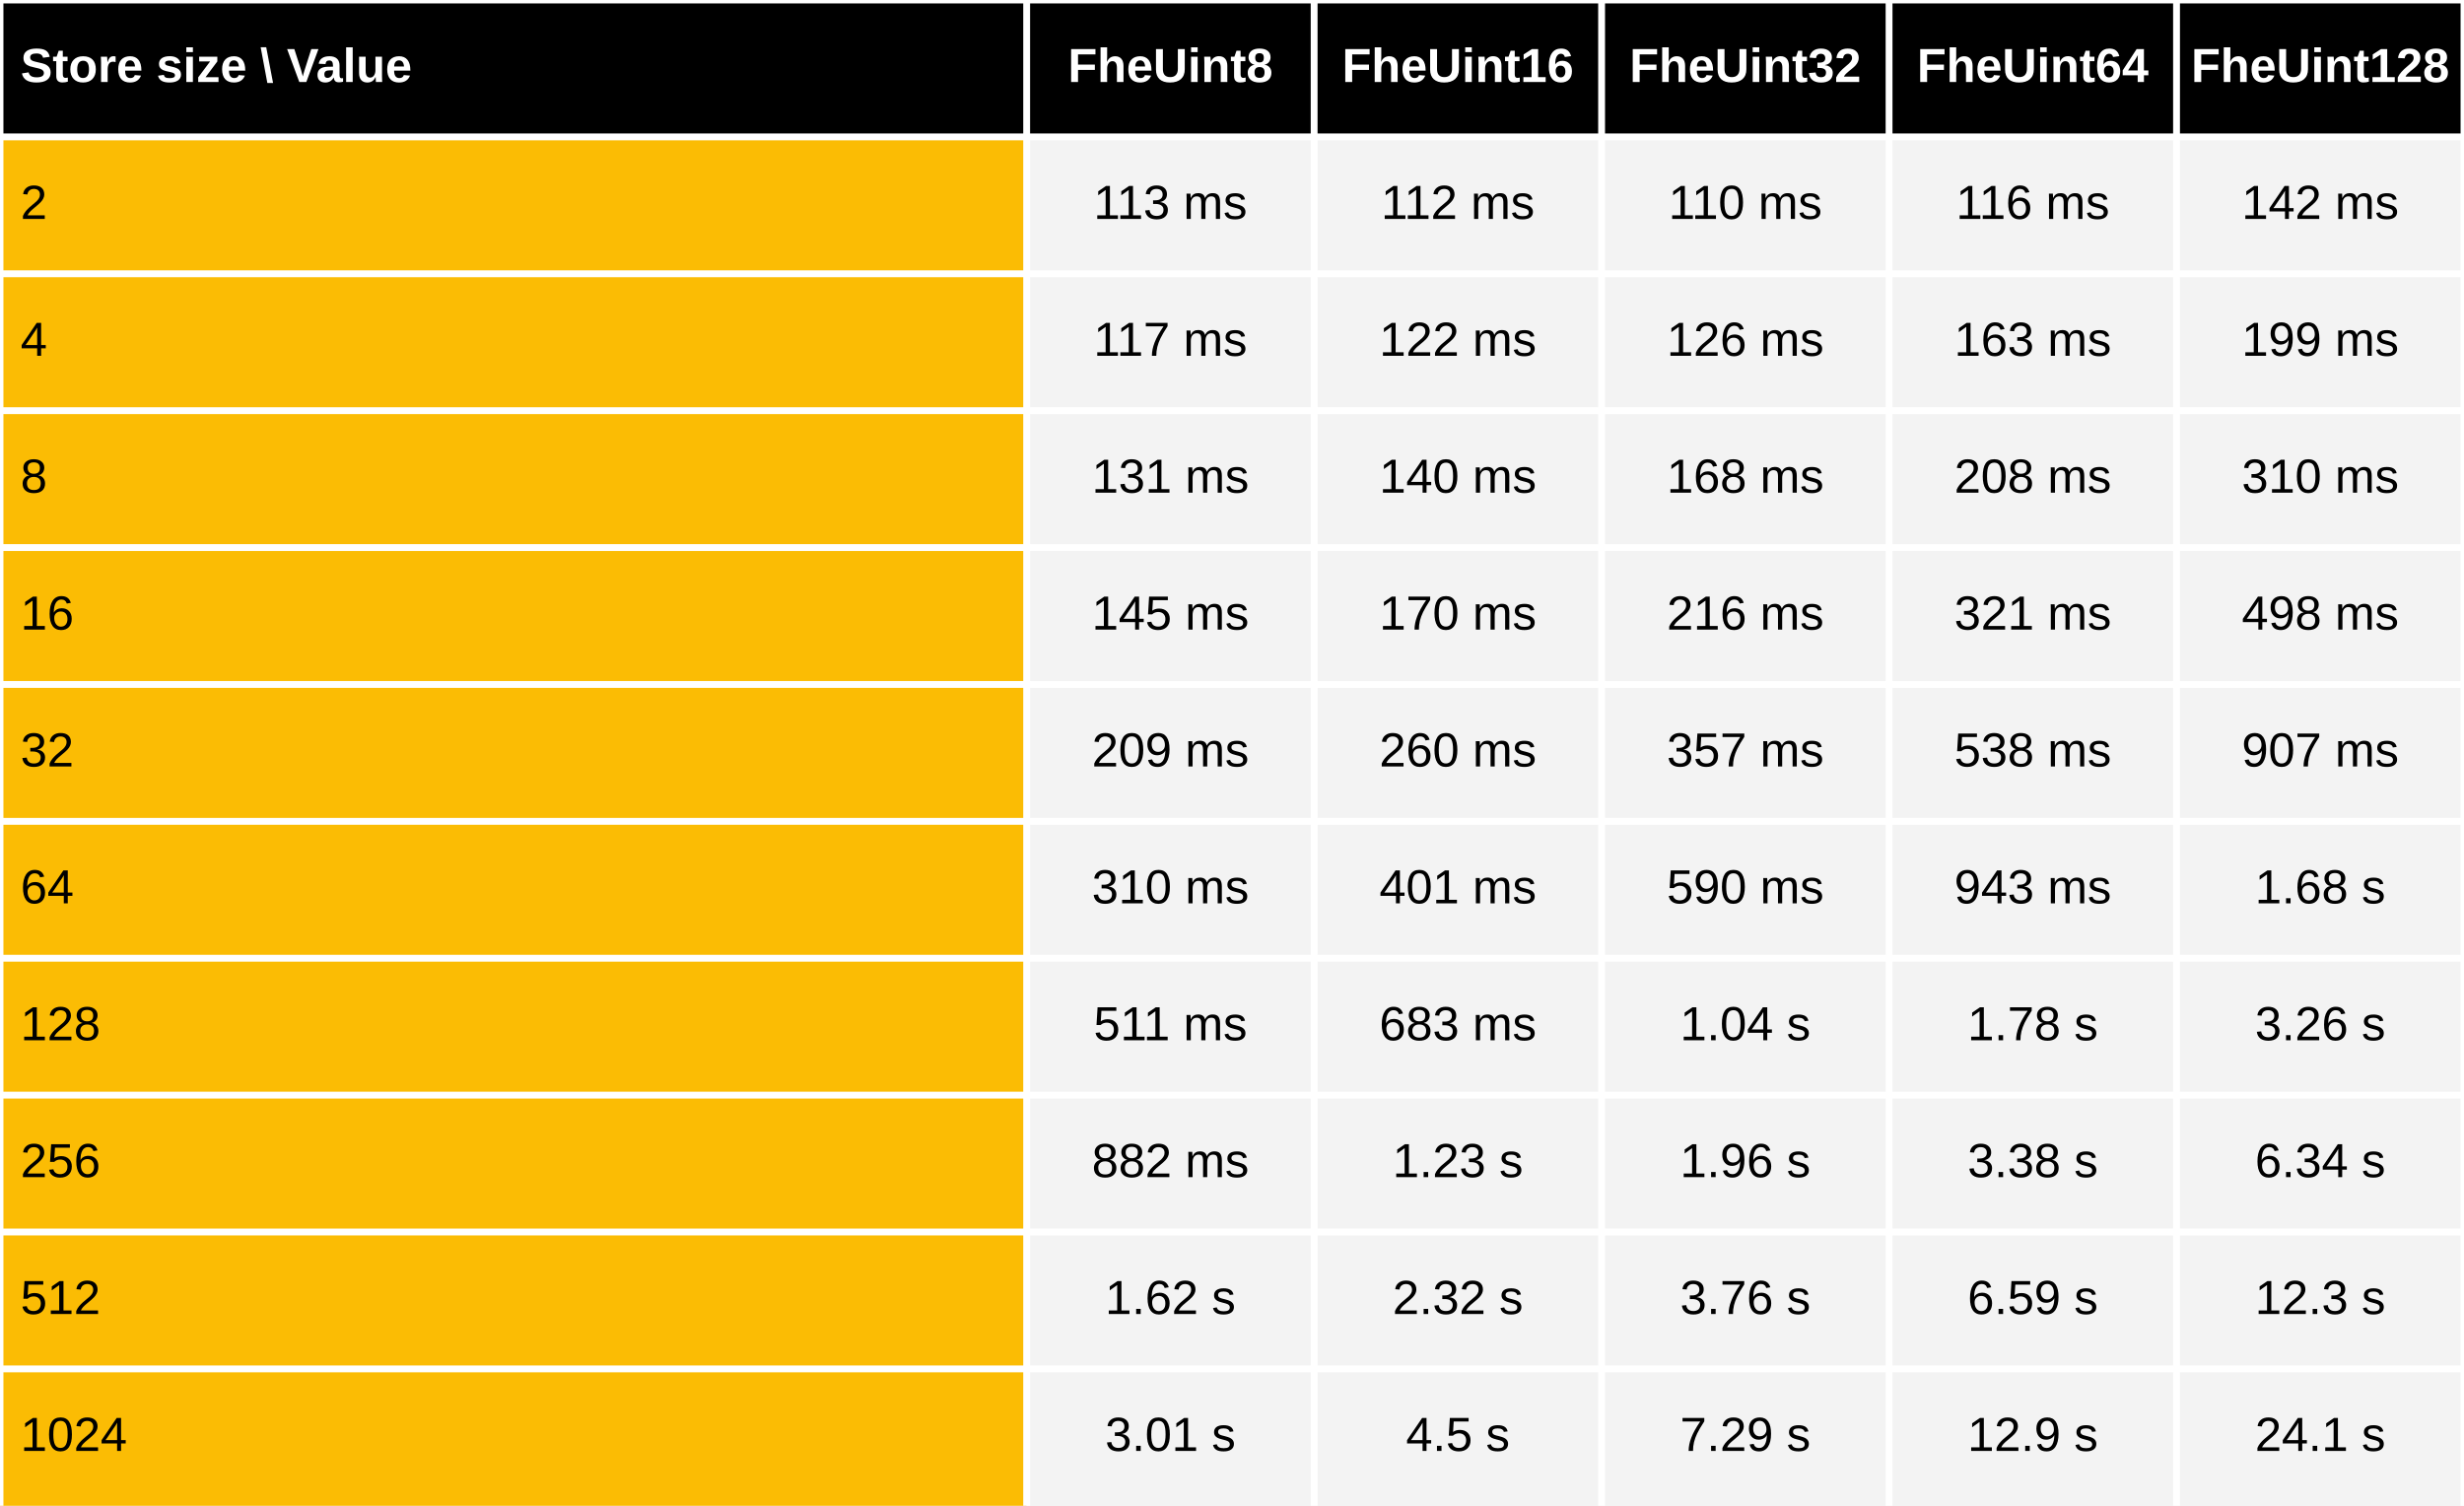
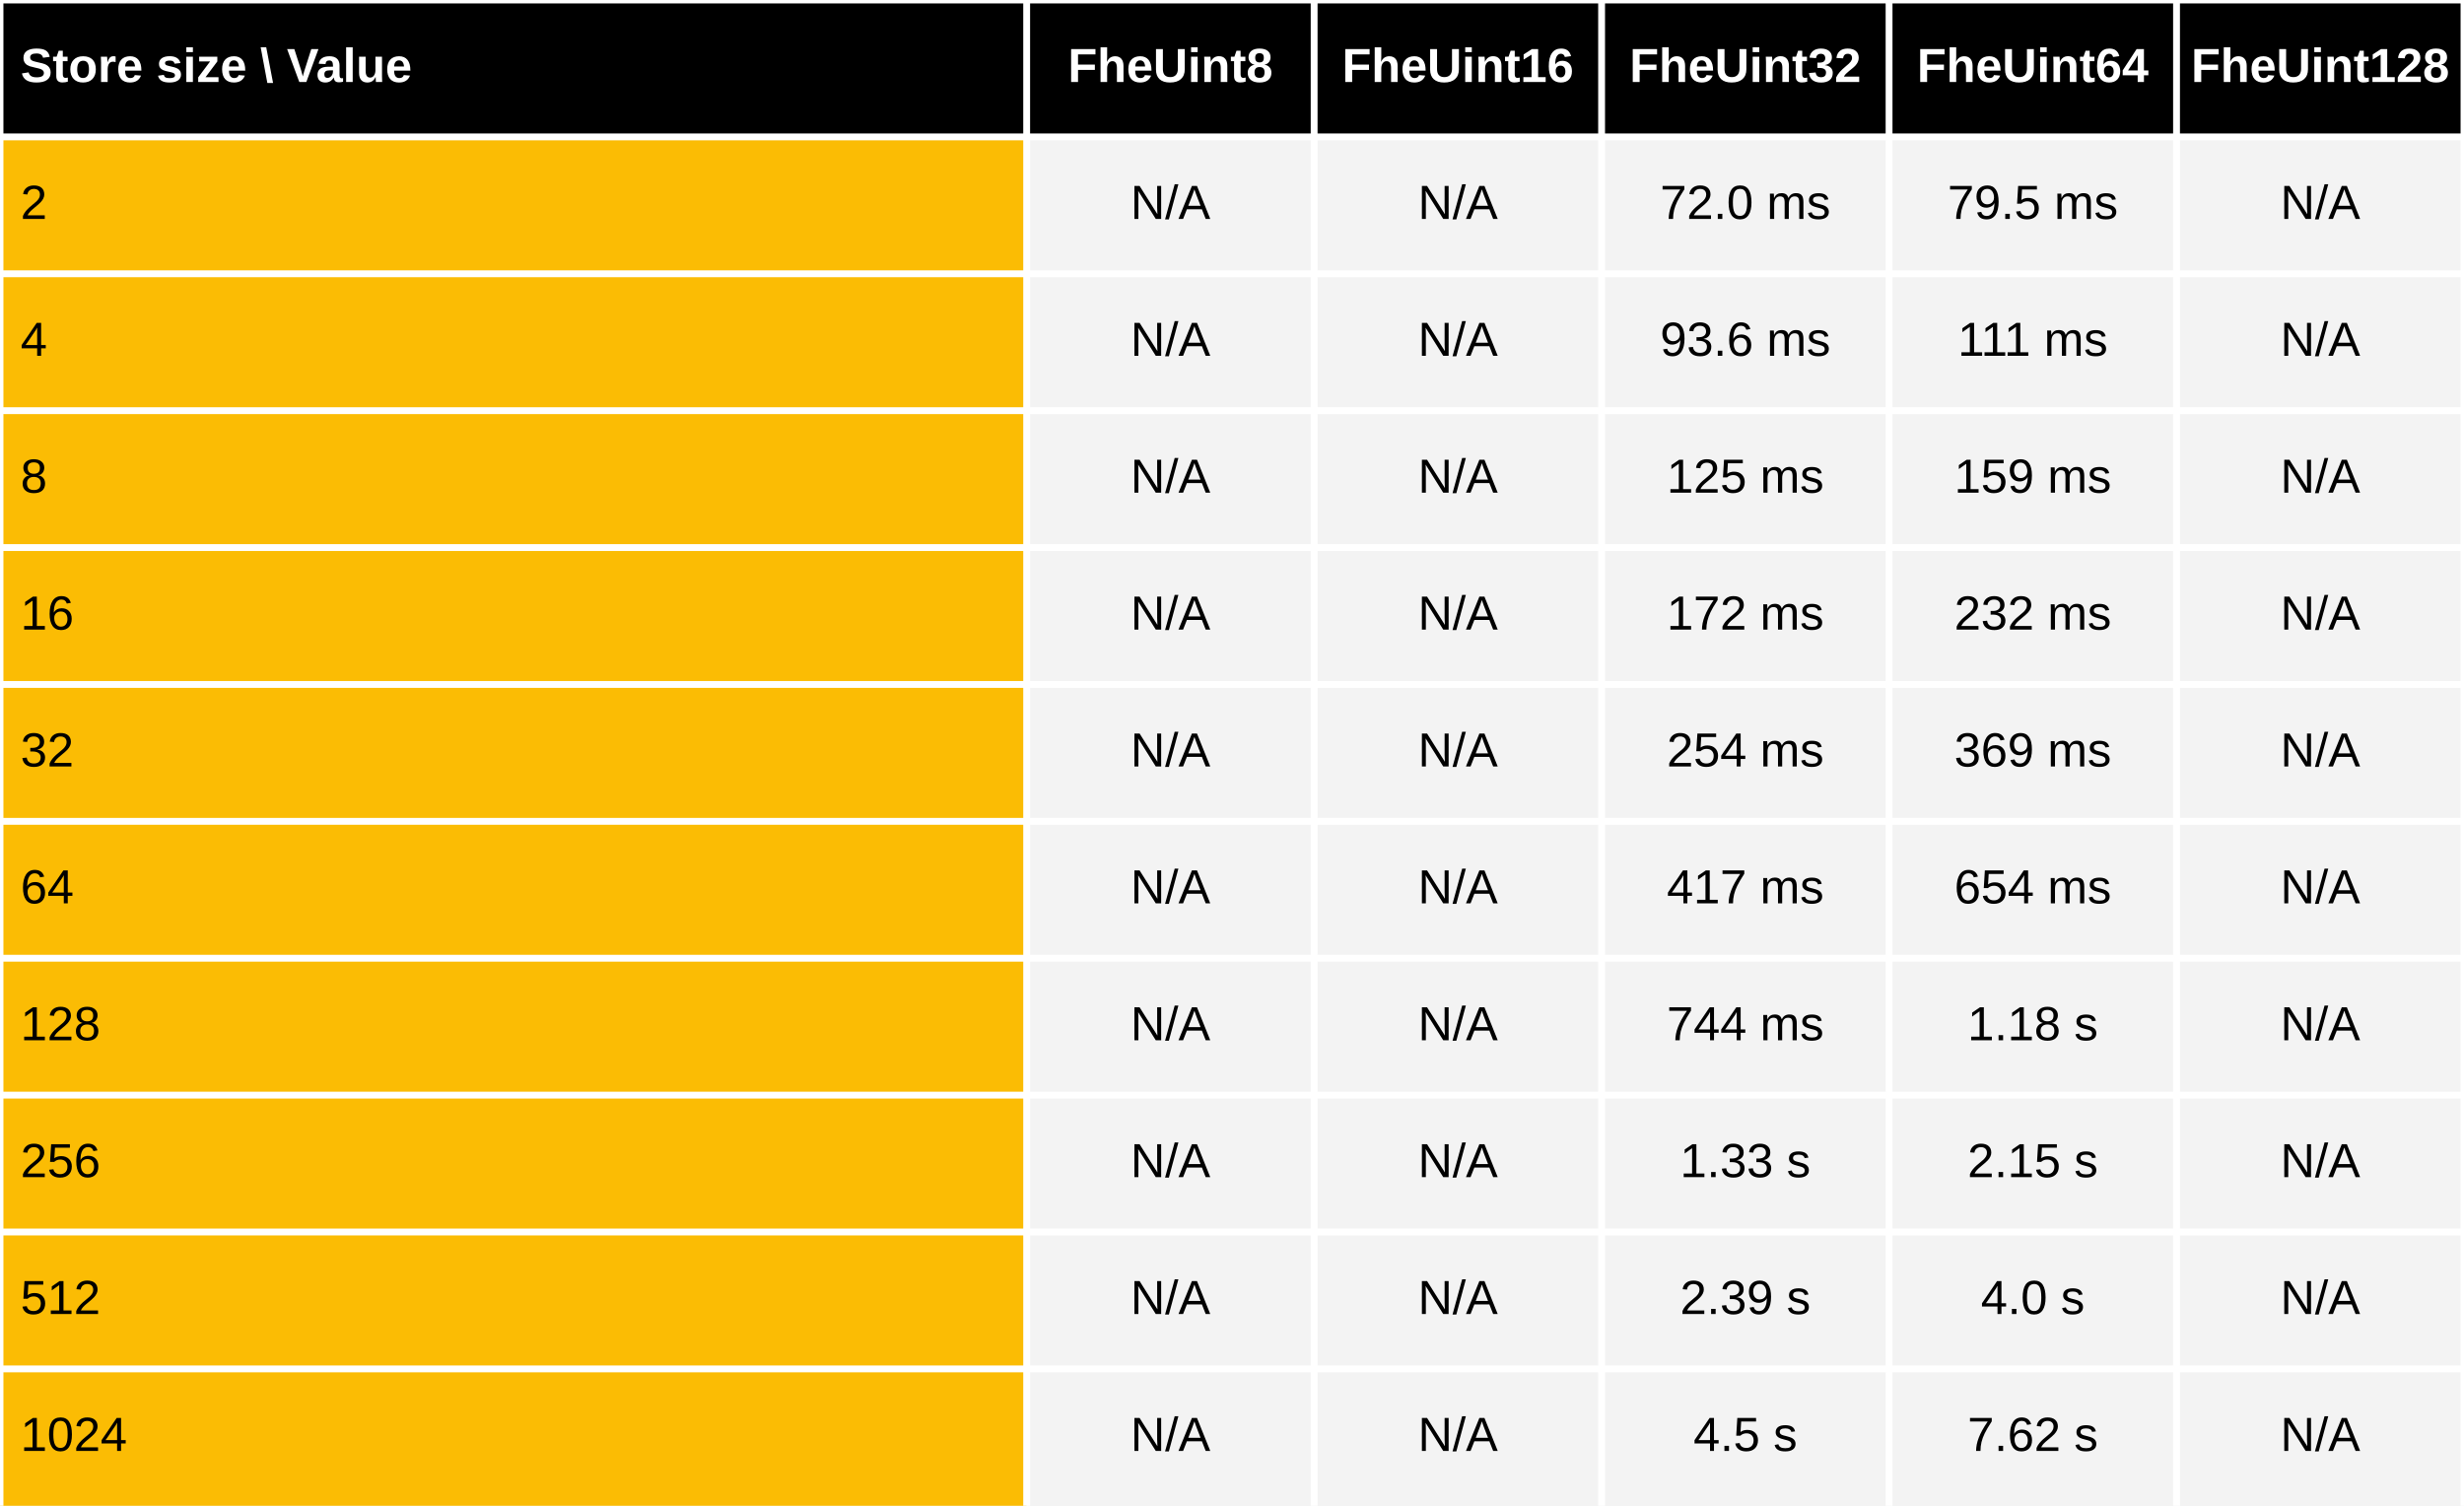
<svg xmlns="http://www.w3.org/2000/svg" viewBox="0 0 720 440" preserveAspectRatio="meet" width="100%" height="440">
  <rect x="0" y="0" width="720" height="40" fill="black" />
  <text dominant-baseline="middle" text-anchor="start" font-family="Arial" font-size="14" font-weight="bold" fill="white" x="6" y="20.0">Store size \ Value</text>
  <text dominant-baseline="middle" text-anchor="middle" font-family="Arial" font-size="14" font-weight="bold" fill="white" x="342.0" y="20.0">FheUint8</text>
  <text dominant-baseline="middle" text-anchor="middle" font-family="Arial" font-size="14" font-weight="bold" fill="white" x="426.0" y="20.0">FheUint16</text>
  <text dominant-baseline="middle" text-anchor="middle" font-family="Arial" font-size="14" font-weight="bold" fill="white" x="510.0" y="20.0">FheUint32</text>
  <text dominant-baseline="middle" text-anchor="middle" font-family="Arial" font-size="14" font-weight="bold" fill="white" x="594.0" y="20.0">FheUint64</text>
  <text dominant-baseline="middle" text-anchor="middle" font-family="Arial" font-size="14" font-weight="bold" fill="white" x="678.0" y="20.0">FheUint128</text>
  <rect x="0" y="40" width="300" height="400" fill="#fbbc04" />
  <rect x="300" y="40" width="420" height="400" fill="#f3f3f3" />
  <text dominant-baseline="middle" text-anchor="start" font-family="Arial" font-size="14" font-weight="normal" fill="black" x="6" y="60.0">2</text>
-   <text dominant-baseline="middle" text-anchor="middle" font-family="Arial" font-size="14" font-weight="normal" fill="black" x="342.0" y="60.0">113 ms</text>
-   <text dominant-baseline="middle" text-anchor="middle" font-family="Arial" font-size="14" font-weight="normal" fill="black" x="426.0" y="60.0">112 ms</text>
-   <text dominant-baseline="middle" text-anchor="middle" font-family="Arial" font-size="14" font-weight="normal" fill="black" x="510.0" y="60.0">110 ms</text>
-   <text dominant-baseline="middle" text-anchor="middle" font-family="Arial" font-size="14" font-weight="normal" fill="black" x="594.0" y="60.0">116 ms</text>
-   <text dominant-baseline="middle" text-anchor="middle" font-family="Arial" font-size="14" font-weight="normal" fill="black" x="678.0" y="60.0">142 ms</text>
+   <text dominant-baseline="middle" text-anchor="middle" font-family="Arial" font-size="14" font-weight="normal" fill="black" x="342.0" y="60.0">N/A</text>
+   <text dominant-baseline="middle" text-anchor="middle" font-family="Arial" font-size="14" font-weight="normal" fill="black" x="426.0" y="60.0">N/A</text>
+   <text dominant-baseline="middle" text-anchor="middle" font-family="Arial" font-size="14" font-weight="normal" fill="black" x="510.0" y="60.0">72.0 ms</text>
+   <text dominant-baseline="middle" text-anchor="middle" font-family="Arial" font-size="14" font-weight="normal" fill="black" x="594.0" y="60.0">79.5 ms</text>
+   <text dominant-baseline="middle" text-anchor="middle" font-family="Arial" font-size="14" font-weight="normal" fill="black" x="678.0" y="60.0">N/A</text>
  <text dominant-baseline="middle" text-anchor="start" font-family="Arial" font-size="14" font-weight="normal" fill="black" x="6" y="100.0">4</text>
-   <text dominant-baseline="middle" text-anchor="middle" font-family="Arial" font-size="14" font-weight="normal" fill="black" x="342.0" y="100.0">117 ms</text>
-   <text dominant-baseline="middle" text-anchor="middle" font-family="Arial" font-size="14" font-weight="normal" fill="black" x="426.0" y="100.0">122 ms</text>
-   <text dominant-baseline="middle" text-anchor="middle" font-family="Arial" font-size="14" font-weight="normal" fill="black" x="510.0" y="100.0">126 ms</text>
-   <text dominant-baseline="middle" text-anchor="middle" font-family="Arial" font-size="14" font-weight="normal" fill="black" x="594.0" y="100.0">163 ms</text>
-   <text dominant-baseline="middle" text-anchor="middle" font-family="Arial" font-size="14" font-weight="normal" fill="black" x="678.0" y="100.0">199 ms</text>
+   <text dominant-baseline="middle" text-anchor="middle" font-family="Arial" font-size="14" font-weight="normal" fill="black" x="342.0" y="100.0">N/A</text>
+   <text dominant-baseline="middle" text-anchor="middle" font-family="Arial" font-size="14" font-weight="normal" fill="black" x="426.0" y="100.0">N/A</text>
+   <text dominant-baseline="middle" text-anchor="middle" font-family="Arial" font-size="14" font-weight="normal" fill="black" x="510.0" y="100.0">93.6 ms</text>
+   <text dominant-baseline="middle" text-anchor="middle" font-family="Arial" font-size="14" font-weight="normal" fill="black" x="594.0" y="100.0">111 ms</text>
+   <text dominant-baseline="middle" text-anchor="middle" font-family="Arial" font-size="14" font-weight="normal" fill="black" x="678.0" y="100.0">N/A</text>
  <text dominant-baseline="middle" text-anchor="start" font-family="Arial" font-size="14" font-weight="normal" fill="black" x="6" y="140.0">8</text>
-   <text dominant-baseline="middle" text-anchor="middle" font-family="Arial" font-size="14" font-weight="normal" fill="black" x="342.0" y="140.0">131 ms</text>
-   <text dominant-baseline="middle" text-anchor="middle" font-family="Arial" font-size="14" font-weight="normal" fill="black" x="426.0" y="140.0">140 ms</text>
-   <text dominant-baseline="middle" text-anchor="middle" font-family="Arial" font-size="14" font-weight="normal" fill="black" x="510.0" y="140.0">168 ms</text>
-   <text dominant-baseline="middle" text-anchor="middle" font-family="Arial" font-size="14" font-weight="normal" fill="black" x="594.0" y="140.0">208 ms</text>
-   <text dominant-baseline="middle" text-anchor="middle" font-family="Arial" font-size="14" font-weight="normal" fill="black" x="678.0" y="140.0">310 ms</text>
+   <text dominant-baseline="middle" text-anchor="middle" font-family="Arial" font-size="14" font-weight="normal" fill="black" x="342.0" y="140.0">N/A</text>
+   <text dominant-baseline="middle" text-anchor="middle" font-family="Arial" font-size="14" font-weight="normal" fill="black" x="426.0" y="140.0">N/A</text>
+   <text dominant-baseline="middle" text-anchor="middle" font-family="Arial" font-size="14" font-weight="normal" fill="black" x="510.0" y="140.0">125 ms</text>
+   <text dominant-baseline="middle" text-anchor="middle" font-family="Arial" font-size="14" font-weight="normal" fill="black" x="594.0" y="140.0">159 ms</text>
+   <text dominant-baseline="middle" text-anchor="middle" font-family="Arial" font-size="14" font-weight="normal" fill="black" x="678.0" y="140.0">N/A</text>
  <text dominant-baseline="middle" text-anchor="start" font-family="Arial" font-size="14" font-weight="normal" fill="black" x="6" y="180.0">16</text>
-   <text dominant-baseline="middle" text-anchor="middle" font-family="Arial" font-size="14" font-weight="normal" fill="black" x="342.0" y="180.0">145 ms</text>
-   <text dominant-baseline="middle" text-anchor="middle" font-family="Arial" font-size="14" font-weight="normal" fill="black" x="426.0" y="180.0">170 ms</text>
-   <text dominant-baseline="middle" text-anchor="middle" font-family="Arial" font-size="14" font-weight="normal" fill="black" x="510.0" y="180.0">216 ms</text>
-   <text dominant-baseline="middle" text-anchor="middle" font-family="Arial" font-size="14" font-weight="normal" fill="black" x="594.0" y="180.0">321 ms</text>
-   <text dominant-baseline="middle" text-anchor="middle" font-family="Arial" font-size="14" font-weight="normal" fill="black" x="678.0" y="180.0">498 ms</text>
+   <text dominant-baseline="middle" text-anchor="middle" font-family="Arial" font-size="14" font-weight="normal" fill="black" x="342.0" y="180.0">N/A</text>
+   <text dominant-baseline="middle" text-anchor="middle" font-family="Arial" font-size="14" font-weight="normal" fill="black" x="426.0" y="180.0">N/A</text>
+   <text dominant-baseline="middle" text-anchor="middle" font-family="Arial" font-size="14" font-weight="normal" fill="black" x="510.0" y="180.0">172 ms</text>
+   <text dominant-baseline="middle" text-anchor="middle" font-family="Arial" font-size="14" font-weight="normal" fill="black" x="594.0" y="180.0">232 ms</text>
+   <text dominant-baseline="middle" text-anchor="middle" font-family="Arial" font-size="14" font-weight="normal" fill="black" x="678.0" y="180.0">N/A</text>
  <text dominant-baseline="middle" text-anchor="start" font-family="Arial" font-size="14" font-weight="normal" fill="black" x="6" y="220.0">32</text>
-   <text dominant-baseline="middle" text-anchor="middle" font-family="Arial" font-size="14" font-weight="normal" fill="black" x="342.0" y="220.0">209 ms</text>
-   <text dominant-baseline="middle" text-anchor="middle" font-family="Arial" font-size="14" font-weight="normal" fill="black" x="426.0" y="220.0">260 ms</text>
-   <text dominant-baseline="middle" text-anchor="middle" font-family="Arial" font-size="14" font-weight="normal" fill="black" x="510.0" y="220.0">357 ms</text>
-   <text dominant-baseline="middle" text-anchor="middle" font-family="Arial" font-size="14" font-weight="normal" fill="black" x="594.0" y="220.0">538 ms</text>
-   <text dominant-baseline="middle" text-anchor="middle" font-family="Arial" font-size="14" font-weight="normal" fill="black" x="678.0" y="220.0">907 ms</text>
+   <text dominant-baseline="middle" text-anchor="middle" font-family="Arial" font-size="14" font-weight="normal" fill="black" x="342.0" y="220.0">N/A</text>
+   <text dominant-baseline="middle" text-anchor="middle" font-family="Arial" font-size="14" font-weight="normal" fill="black" x="426.0" y="220.0">N/A</text>
+   <text dominant-baseline="middle" text-anchor="middle" font-family="Arial" font-size="14" font-weight="normal" fill="black" x="510.0" y="220.0">254 ms</text>
+   <text dominant-baseline="middle" text-anchor="middle" font-family="Arial" font-size="14" font-weight="normal" fill="black" x="594.0" y="220.0">369 ms</text>
+   <text dominant-baseline="middle" text-anchor="middle" font-family="Arial" font-size="14" font-weight="normal" fill="black" x="678.0" y="220.0">N/A</text>
  <text dominant-baseline="middle" text-anchor="start" font-family="Arial" font-size="14" font-weight="normal" fill="black" x="6" y="260.0">64</text>
-   <text dominant-baseline="middle" text-anchor="middle" font-family="Arial" font-size="14" font-weight="normal" fill="black" x="342.0" y="260.0">310 ms</text>
-   <text dominant-baseline="middle" text-anchor="middle" font-family="Arial" font-size="14" font-weight="normal" fill="black" x="426.0" y="260.0">401 ms</text>
-   <text dominant-baseline="middle" text-anchor="middle" font-family="Arial" font-size="14" font-weight="normal" fill="black" x="510.0" y="260.0">590 ms</text>
-   <text dominant-baseline="middle" text-anchor="middle" font-family="Arial" font-size="14" font-weight="normal" fill="black" x="594.0" y="260.0">943 ms</text>
-   <text dominant-baseline="middle" text-anchor="middle" font-family="Arial" font-size="14" font-weight="normal" fill="black" x="678.0" y="260.0">1.68 s</text>
+   <text dominant-baseline="middle" text-anchor="middle" font-family="Arial" font-size="14" font-weight="normal" fill="black" x="342.0" y="260.0">N/A</text>
+   <text dominant-baseline="middle" text-anchor="middle" font-family="Arial" font-size="14" font-weight="normal" fill="black" x="426.0" y="260.0">N/A</text>
+   <text dominant-baseline="middle" text-anchor="middle" font-family="Arial" font-size="14" font-weight="normal" fill="black" x="510.0" y="260.0">417 ms</text>
+   <text dominant-baseline="middle" text-anchor="middle" font-family="Arial" font-size="14" font-weight="normal" fill="black" x="594.0" y="260.0">654 ms</text>
+   <text dominant-baseline="middle" text-anchor="middle" font-family="Arial" font-size="14" font-weight="normal" fill="black" x="678.0" y="260.0">N/A</text>
  <text dominant-baseline="middle" text-anchor="start" font-family="Arial" font-size="14" font-weight="normal" fill="black" x="6" y="300.0">128</text>
-   <text dominant-baseline="middle" text-anchor="middle" font-family="Arial" font-size="14" font-weight="normal" fill="black" x="342.0" y="300.0">511 ms</text>
-   <text dominant-baseline="middle" text-anchor="middle" font-family="Arial" font-size="14" font-weight="normal" fill="black" x="426.0" y="300.0">683 ms</text>
-   <text dominant-baseline="middle" text-anchor="middle" font-family="Arial" font-size="14" font-weight="normal" fill="black" x="510.0" y="300.0">1.04 s</text>
-   <text dominant-baseline="middle" text-anchor="middle" font-family="Arial" font-size="14" font-weight="normal" fill="black" x="594.0" y="300.0">1.78 s</text>
-   <text dominant-baseline="middle" text-anchor="middle" font-family="Arial" font-size="14" font-weight="normal" fill="black" x="678.0" y="300.0">3.26 s</text>
+   <text dominant-baseline="middle" text-anchor="middle" font-family="Arial" font-size="14" font-weight="normal" fill="black" x="342.0" y="300.0">N/A</text>
+   <text dominant-baseline="middle" text-anchor="middle" font-family="Arial" font-size="14" font-weight="normal" fill="black" x="426.0" y="300.0">N/A</text>
+   <text dominant-baseline="middle" text-anchor="middle" font-family="Arial" font-size="14" font-weight="normal" fill="black" x="510.0" y="300.0">744 ms</text>
+   <text dominant-baseline="middle" text-anchor="middle" font-family="Arial" font-size="14" font-weight="normal" fill="black" x="594.0" y="300.0">1.18 s</text>
+   <text dominant-baseline="middle" text-anchor="middle" font-family="Arial" font-size="14" font-weight="normal" fill="black" x="678.0" y="300.0">N/A</text>
  <text dominant-baseline="middle" text-anchor="start" font-family="Arial" font-size="14" font-weight="normal" fill="black" x="6" y="340.0">256</text>
-   <text dominant-baseline="middle" text-anchor="middle" font-family="Arial" font-size="14" font-weight="normal" fill="black" x="342.0" y="340.0">882 ms</text>
-   <text dominant-baseline="middle" text-anchor="middle" font-family="Arial" font-size="14" font-weight="normal" fill="black" x="426.0" y="340.0">1.23 s</text>
-   <text dominant-baseline="middle" text-anchor="middle" font-family="Arial" font-size="14" font-weight="normal" fill="black" x="510.0" y="340.0">1.96 s</text>
-   <text dominant-baseline="middle" text-anchor="middle" font-family="Arial" font-size="14" font-weight="normal" fill="black" x="594.0" y="340.0">3.38 s</text>
-   <text dominant-baseline="middle" text-anchor="middle" font-family="Arial" font-size="14" font-weight="normal" fill="black" x="678.0" y="340.0">6.34 s</text>
+   <text dominant-baseline="middle" text-anchor="middle" font-family="Arial" font-size="14" font-weight="normal" fill="black" x="342.0" y="340.0">N/A</text>
+   <text dominant-baseline="middle" text-anchor="middle" font-family="Arial" font-size="14" font-weight="normal" fill="black" x="426.0" y="340.0">N/A</text>
+   <text dominant-baseline="middle" text-anchor="middle" font-family="Arial" font-size="14" font-weight="normal" fill="black" x="510.0" y="340.0">1.33 s</text>
+   <text dominant-baseline="middle" text-anchor="middle" font-family="Arial" font-size="14" font-weight="normal" fill="black" x="594.0" y="340.0">2.15 s</text>
+   <text dominant-baseline="middle" text-anchor="middle" font-family="Arial" font-size="14" font-weight="normal" fill="black" x="678.0" y="340.0">N/A</text>
  <text dominant-baseline="middle" text-anchor="start" font-family="Arial" font-size="14" font-weight="normal" fill="black" x="6" y="380.0">512</text>
-   <text dominant-baseline="middle" text-anchor="middle" font-family="Arial" font-size="14" font-weight="normal" fill="black" x="342.0" y="380.0">1.62 s</text>
-   <text dominant-baseline="middle" text-anchor="middle" font-family="Arial" font-size="14" font-weight="normal" fill="black" x="426.0" y="380.0">2.32 s</text>
-   <text dominant-baseline="middle" text-anchor="middle" font-family="Arial" font-size="14" font-weight="normal" fill="black" x="510.0" y="380.0">3.76 s</text>
-   <text dominant-baseline="middle" text-anchor="middle" font-family="Arial" font-size="14" font-weight="normal" fill="black" x="594.0" y="380.0">6.59 s</text>
-   <text dominant-baseline="middle" text-anchor="middle" font-family="Arial" font-size="14" font-weight="normal" fill="black" x="678.0" y="380.0">12.3 s</text>
+   <text dominant-baseline="middle" text-anchor="middle" font-family="Arial" font-size="14" font-weight="normal" fill="black" x="342.0" y="380.0">N/A</text>
+   <text dominant-baseline="middle" text-anchor="middle" font-family="Arial" font-size="14" font-weight="normal" fill="black" x="426.0" y="380.0">N/A</text>
+   <text dominant-baseline="middle" text-anchor="middle" font-family="Arial" font-size="14" font-weight="normal" fill="black" x="510.0" y="380.0">2.39 s</text>
+   <text dominant-baseline="middle" text-anchor="middle" font-family="Arial" font-size="14" font-weight="normal" fill="black" x="594.0" y="380.0">4.0 s</text>
+   <text dominant-baseline="middle" text-anchor="middle" font-family="Arial" font-size="14" font-weight="normal" fill="black" x="678.0" y="380.0">N/A</text>
  <text dominant-baseline="middle" text-anchor="start" font-family="Arial" font-size="14" font-weight="normal" fill="black" x="6" y="420.0">1024</text>
-   <text dominant-baseline="middle" text-anchor="middle" font-family="Arial" font-size="14" font-weight="normal" fill="black" x="342.0" y="420.0">3.01 s</text>
-   <text dominant-baseline="middle" text-anchor="middle" font-family="Arial" font-size="14" font-weight="normal" fill="black" x="426.0" y="420.0">4.5 s</text>
-   <text dominant-baseline="middle" text-anchor="middle" font-family="Arial" font-size="14" font-weight="normal" fill="black" x="510.0" y="420.0">7.29 s</text>
-   <text dominant-baseline="middle" text-anchor="middle" font-family="Arial" font-size="14" font-weight="normal" fill="black" x="594.0" y="420.0">12.9 s</text>
-   <text dominant-baseline="middle" text-anchor="middle" font-family="Arial" font-size="14" font-weight="normal" fill="black" x="678.0" y="420.0">24.1 s</text>
+   <text dominant-baseline="middle" text-anchor="middle" font-family="Arial" font-size="14" font-weight="normal" fill="black" x="342.0" y="420.0">N/A</text>
+   <text dominant-baseline="middle" text-anchor="middle" font-family="Arial" font-size="14" font-weight="normal" fill="black" x="426.0" y="420.0">N/A</text>
+   <text dominant-baseline="middle" text-anchor="middle" font-family="Arial" font-size="14" font-weight="normal" fill="black" x="510.0" y="420.0">4.5 s</text>
+   <text dominant-baseline="middle" text-anchor="middle" font-family="Arial" font-size="14" font-weight="normal" fill="black" x="594.0" y="420.0">7.62 s</text>
+   <text dominant-baseline="middle" text-anchor="middle" font-family="Arial" font-size="14" font-weight="normal" fill="black" x="678.0" y="420.0">N/A</text>
  <line stroke="white" stroke-width="2" x1="0" y1="0" x2="720" y2="0" />
  <line stroke="white" stroke-width="2" x1="0" y1="40" x2="720" y2="40" />
  <line stroke="white" stroke-width="2" x1="0" y1="80" x2="720" y2="80" />
  <line stroke="white" stroke-width="2" x1="0" y1="120" x2="720" y2="120" />
  <line stroke="white" stroke-width="2" x1="0" y1="160" x2="720" y2="160" />
  <line stroke="white" stroke-width="2" x1="0" y1="200" x2="720" y2="200" />
  <line stroke="white" stroke-width="2" x1="0" y1="240" x2="720" y2="240" />
  <line stroke="white" stroke-width="2" x1="0" y1="280" x2="720" y2="280" />
  <line stroke="white" stroke-width="2" x1="0" y1="320" x2="720" y2="320" />
  <line stroke="white" stroke-width="2" x1="0" y1="360" x2="720" y2="360" />
  <line stroke="white" stroke-width="2" x1="0" y1="400" x2="720" y2="400" />
  <line stroke="white" stroke-width="2" x1="0" y1="0" x2="0" y2="440" />
  <line stroke="white" stroke-width="2" x1="300.0" y1="0" x2="300.0" y2="440" />
  <line stroke="white" stroke-width="2" x1="384.0" y1="0" x2="384.0" y2="440" />
  <line stroke="white" stroke-width="2" x1="468.0" y1="0" x2="468.0" y2="440" />
  <line stroke="white" stroke-width="2" x1="552.0" y1="0" x2="552.0" y2="440" />
  <line stroke="white" stroke-width="2" x1="636.0" y1="0" x2="636.0" y2="440" />
  <line stroke="white" stroke-width="2" x1="720.0" y1="0" x2="720.0" y2="440" />
</svg>
